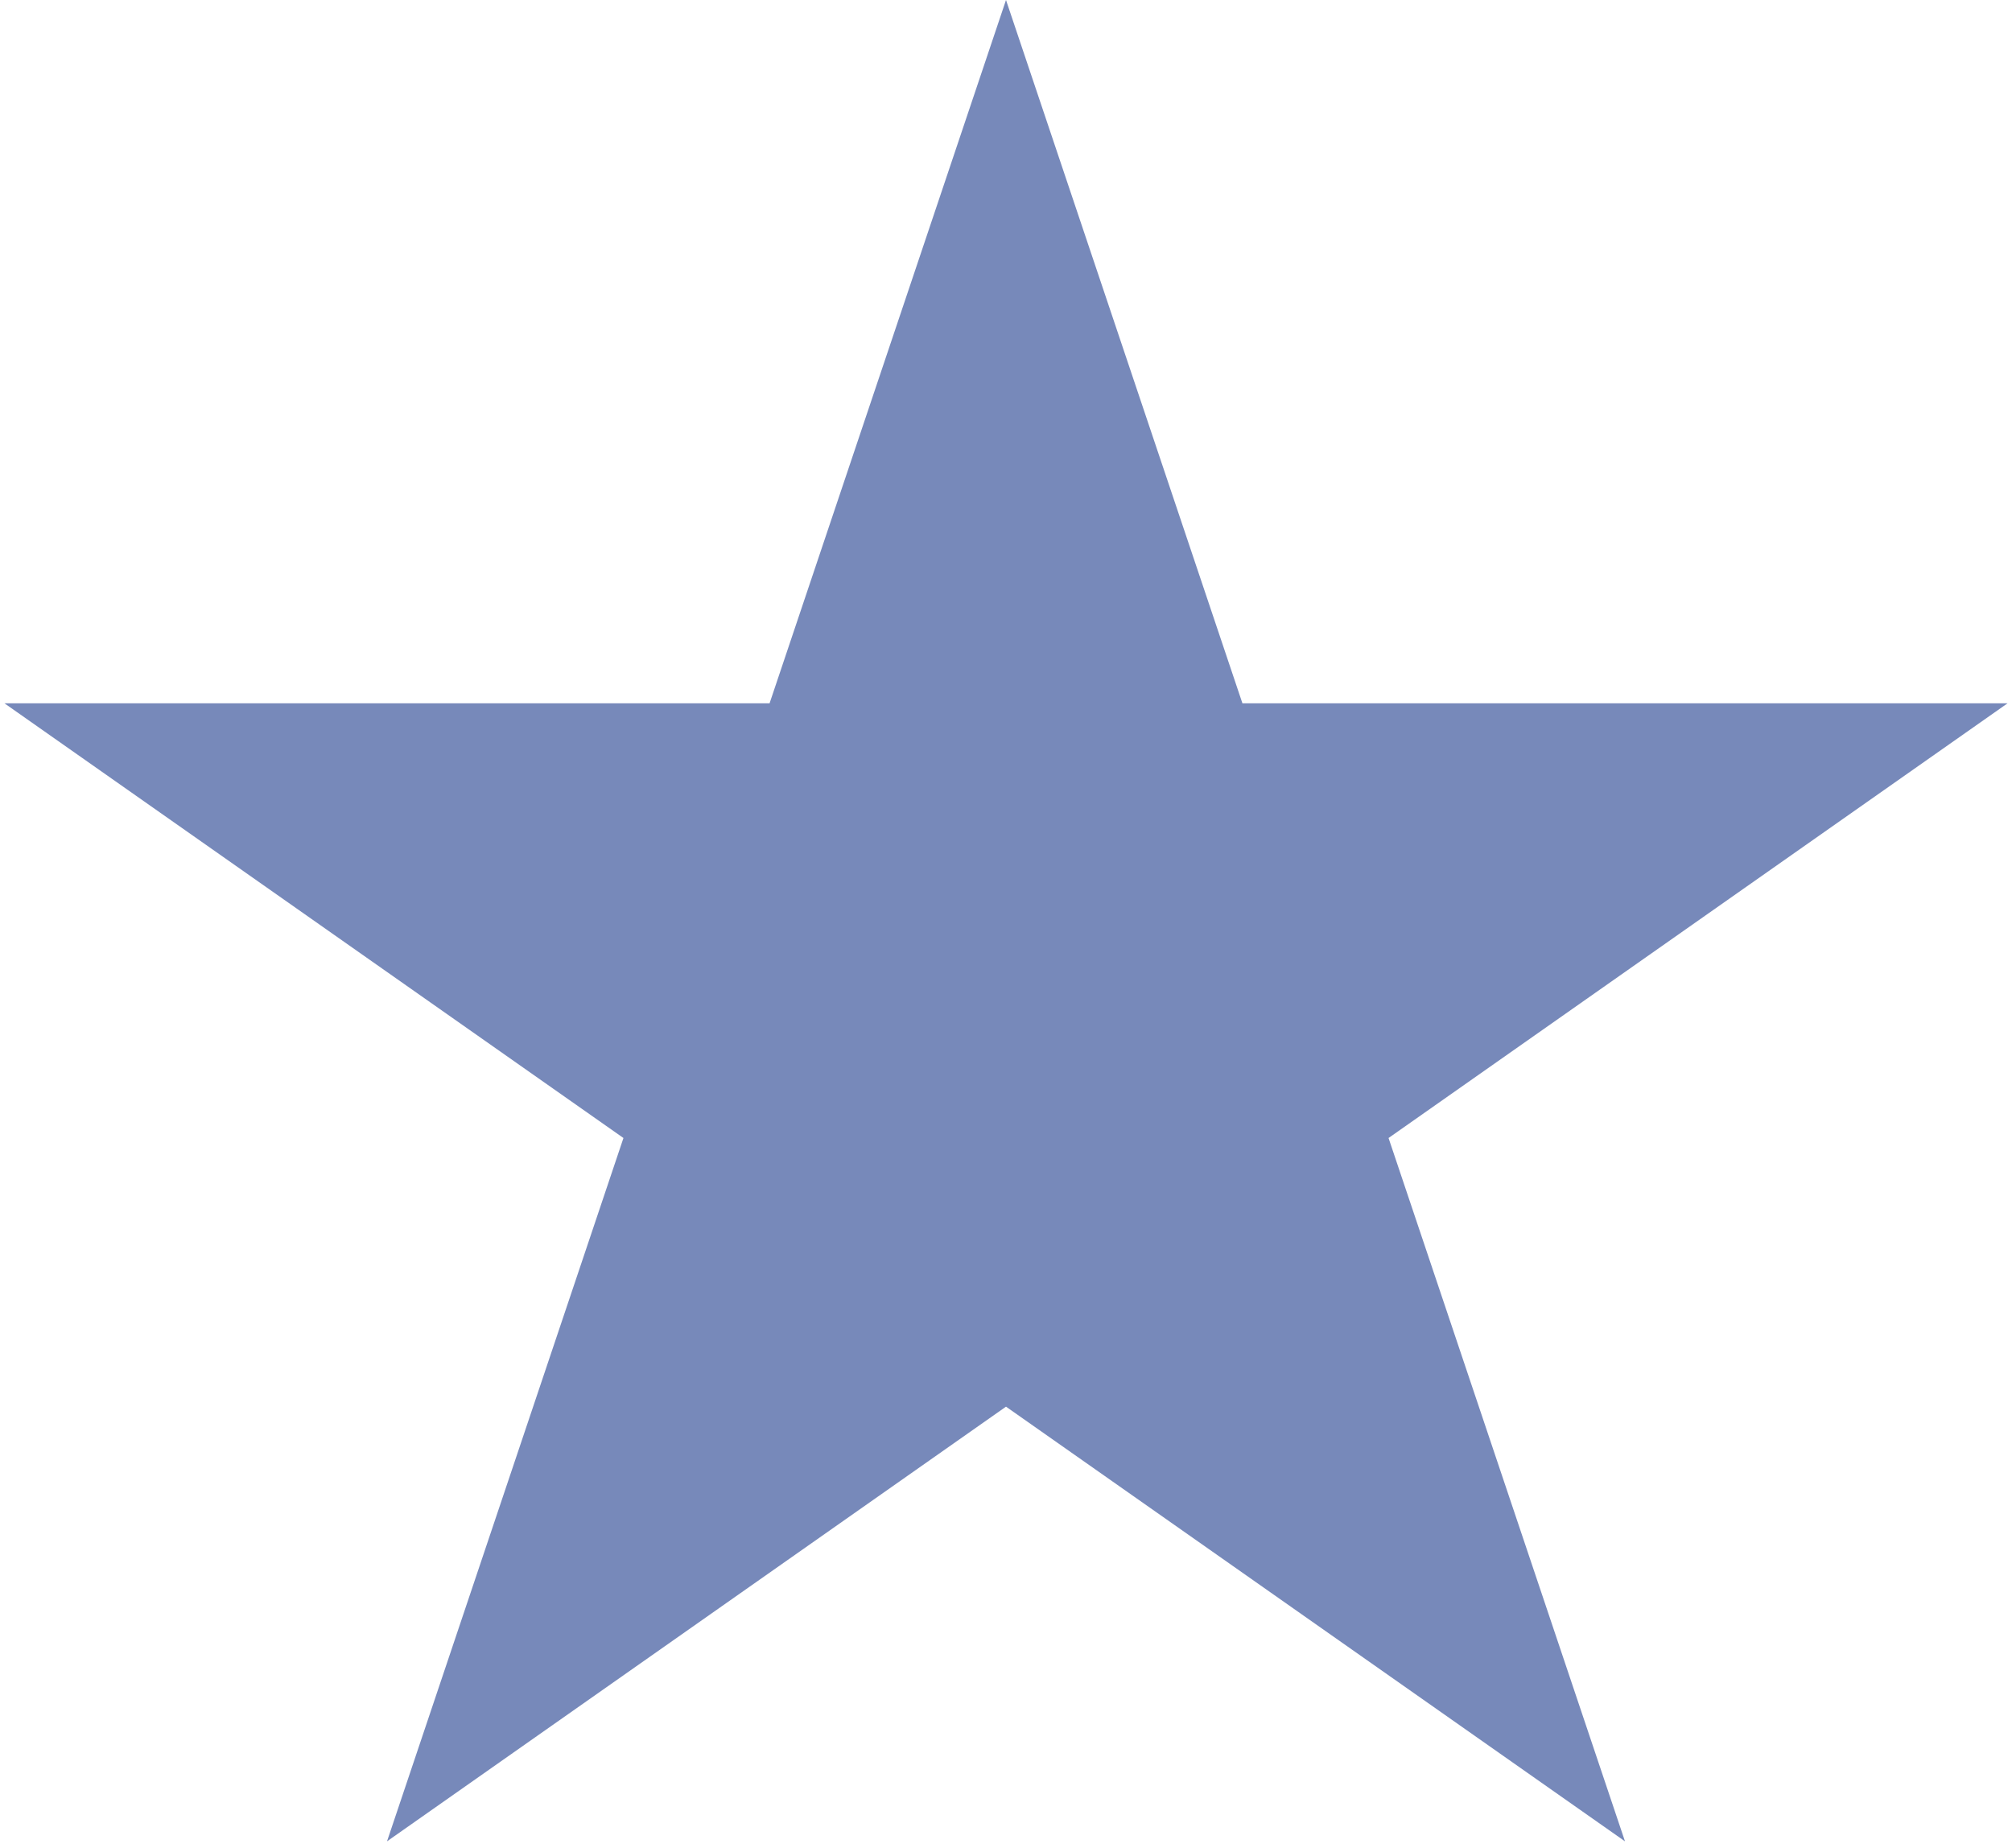
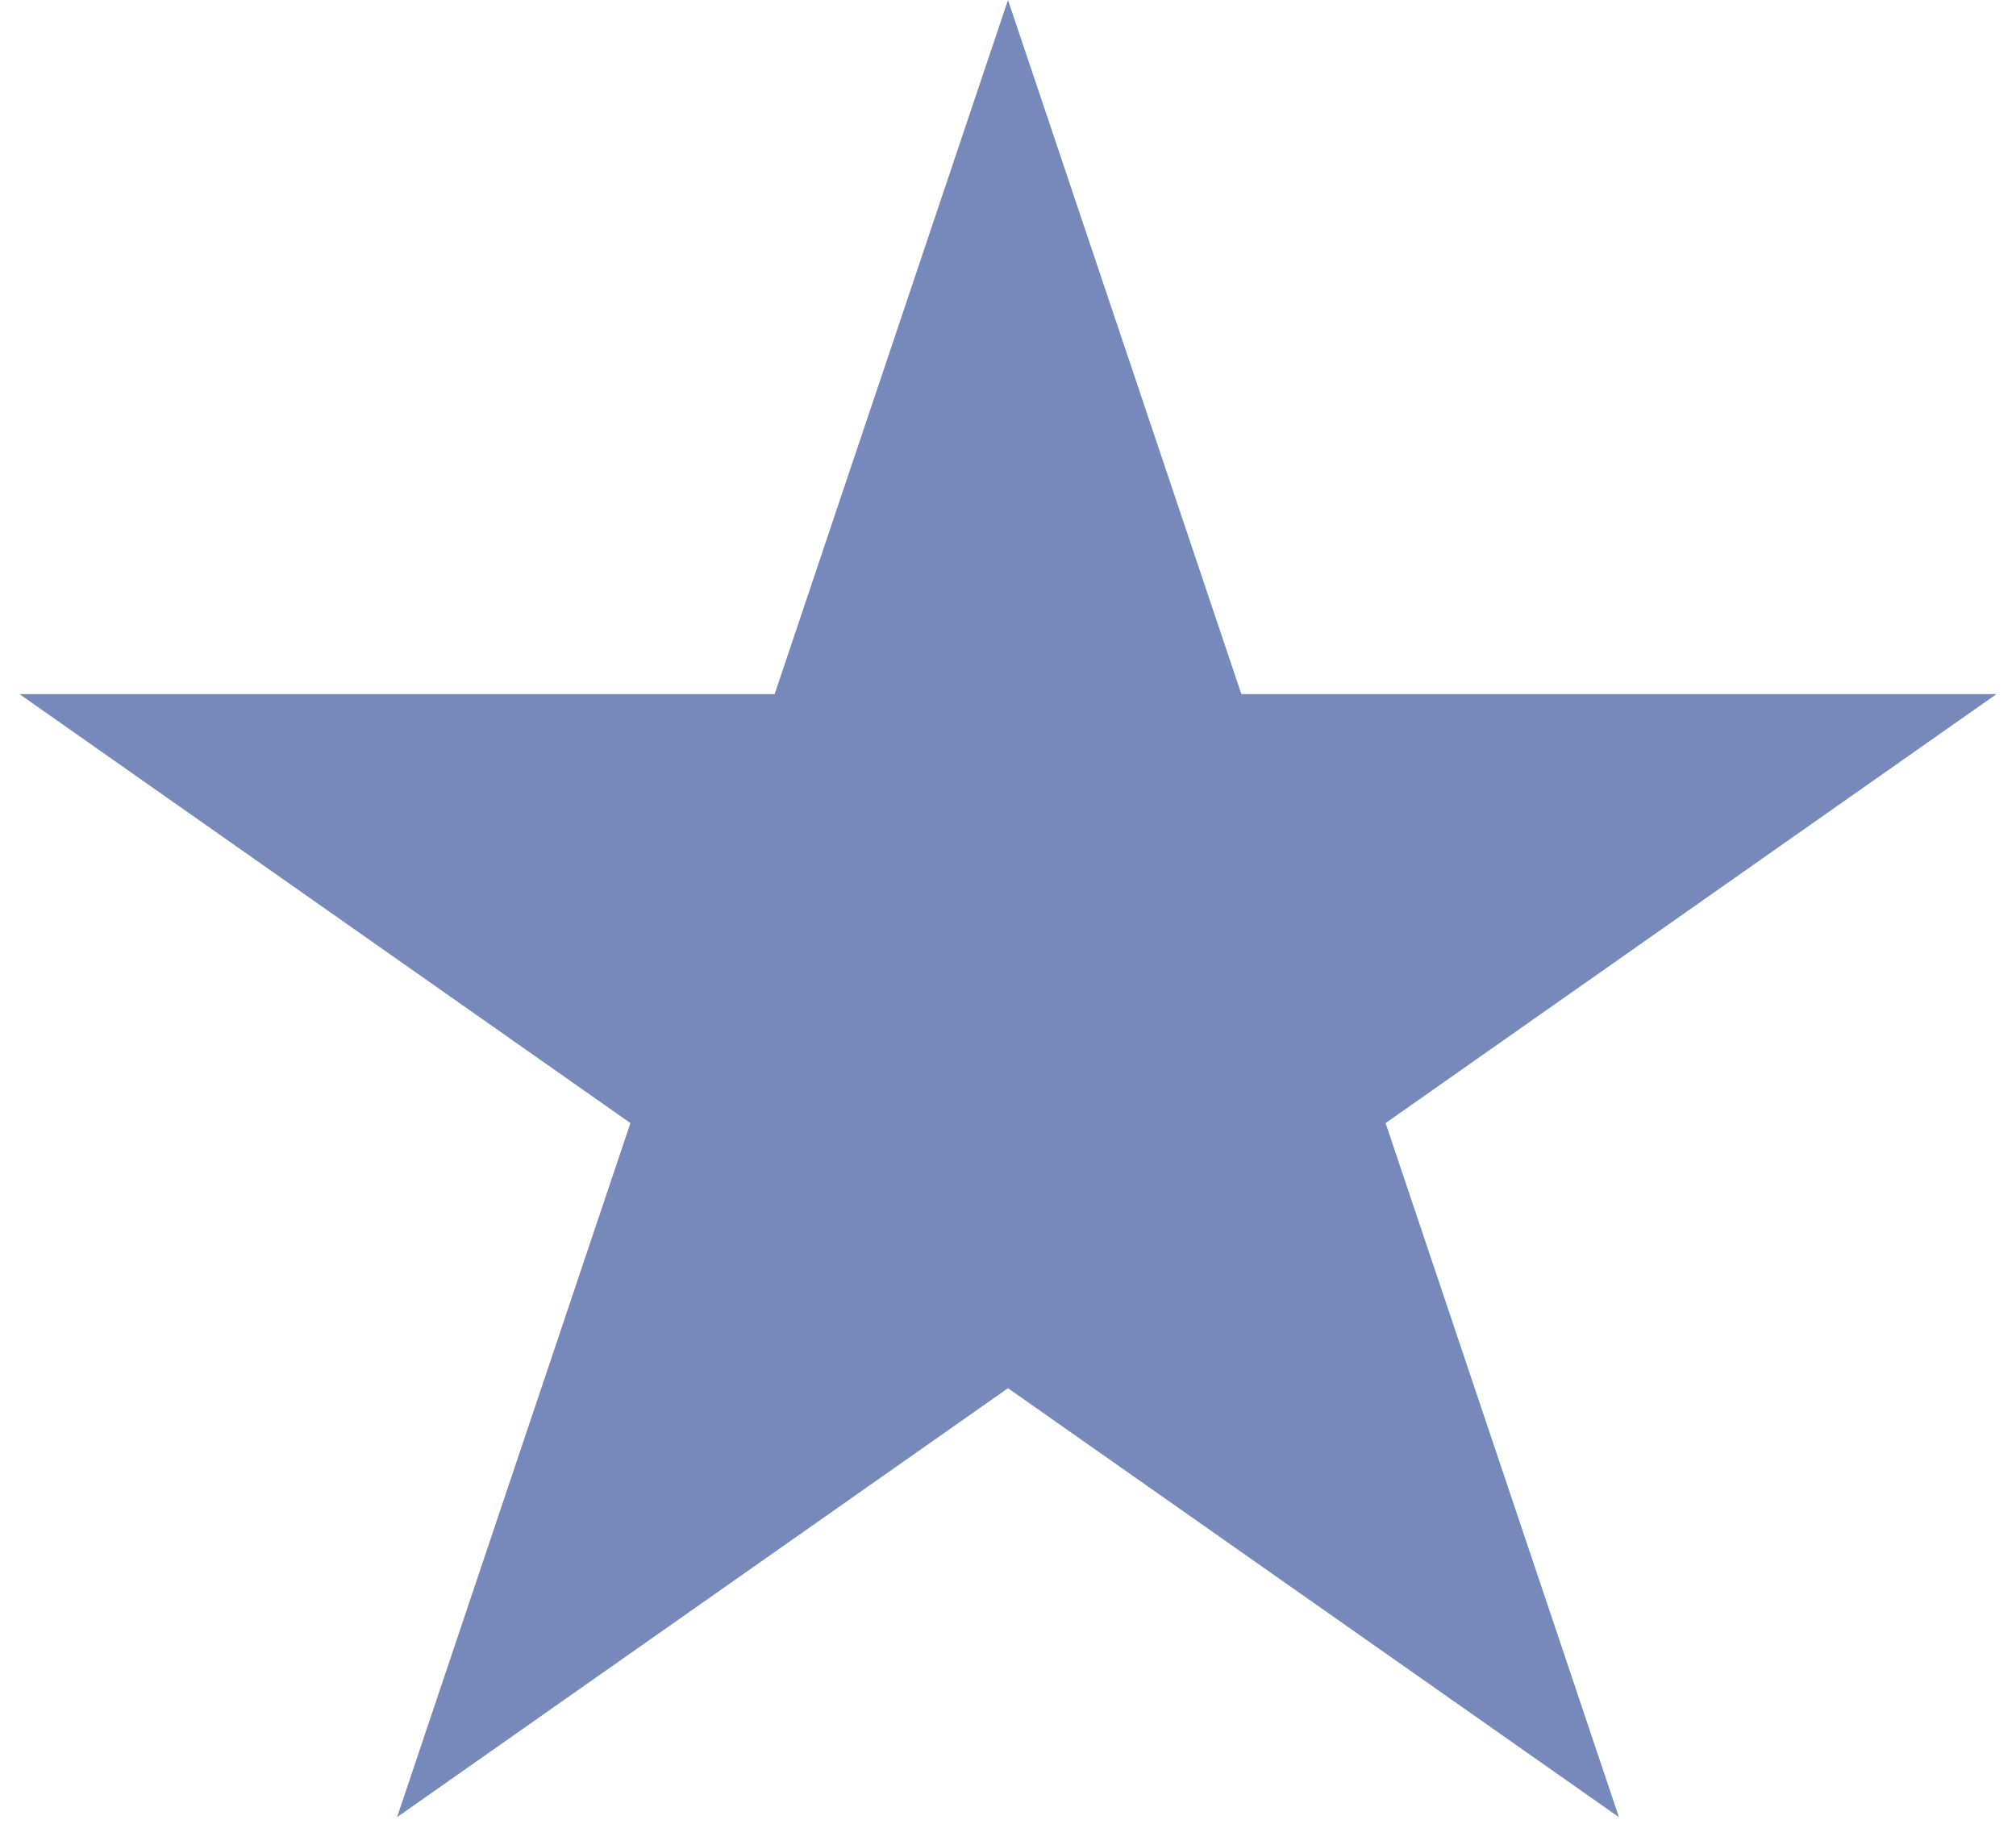
- <svg xmlns="http://www.w3.org/2000/svg" width="171" height="157" viewBox="0 0 171 157" fill="none">
+ <svg xmlns="http://www.w3.org/2000/svg" width="136" height="123" viewBox="0 0 171 157" fill="none">
  <path d="M85.5 0L105.594 59.77H170.62L118.013 96.71L138.107 156.48L85.5 119.54L32.893 156.48L52.987 96.71L0.38 59.77H65.406L85.5 0Z" fill="#7789BA" />
</svg>
